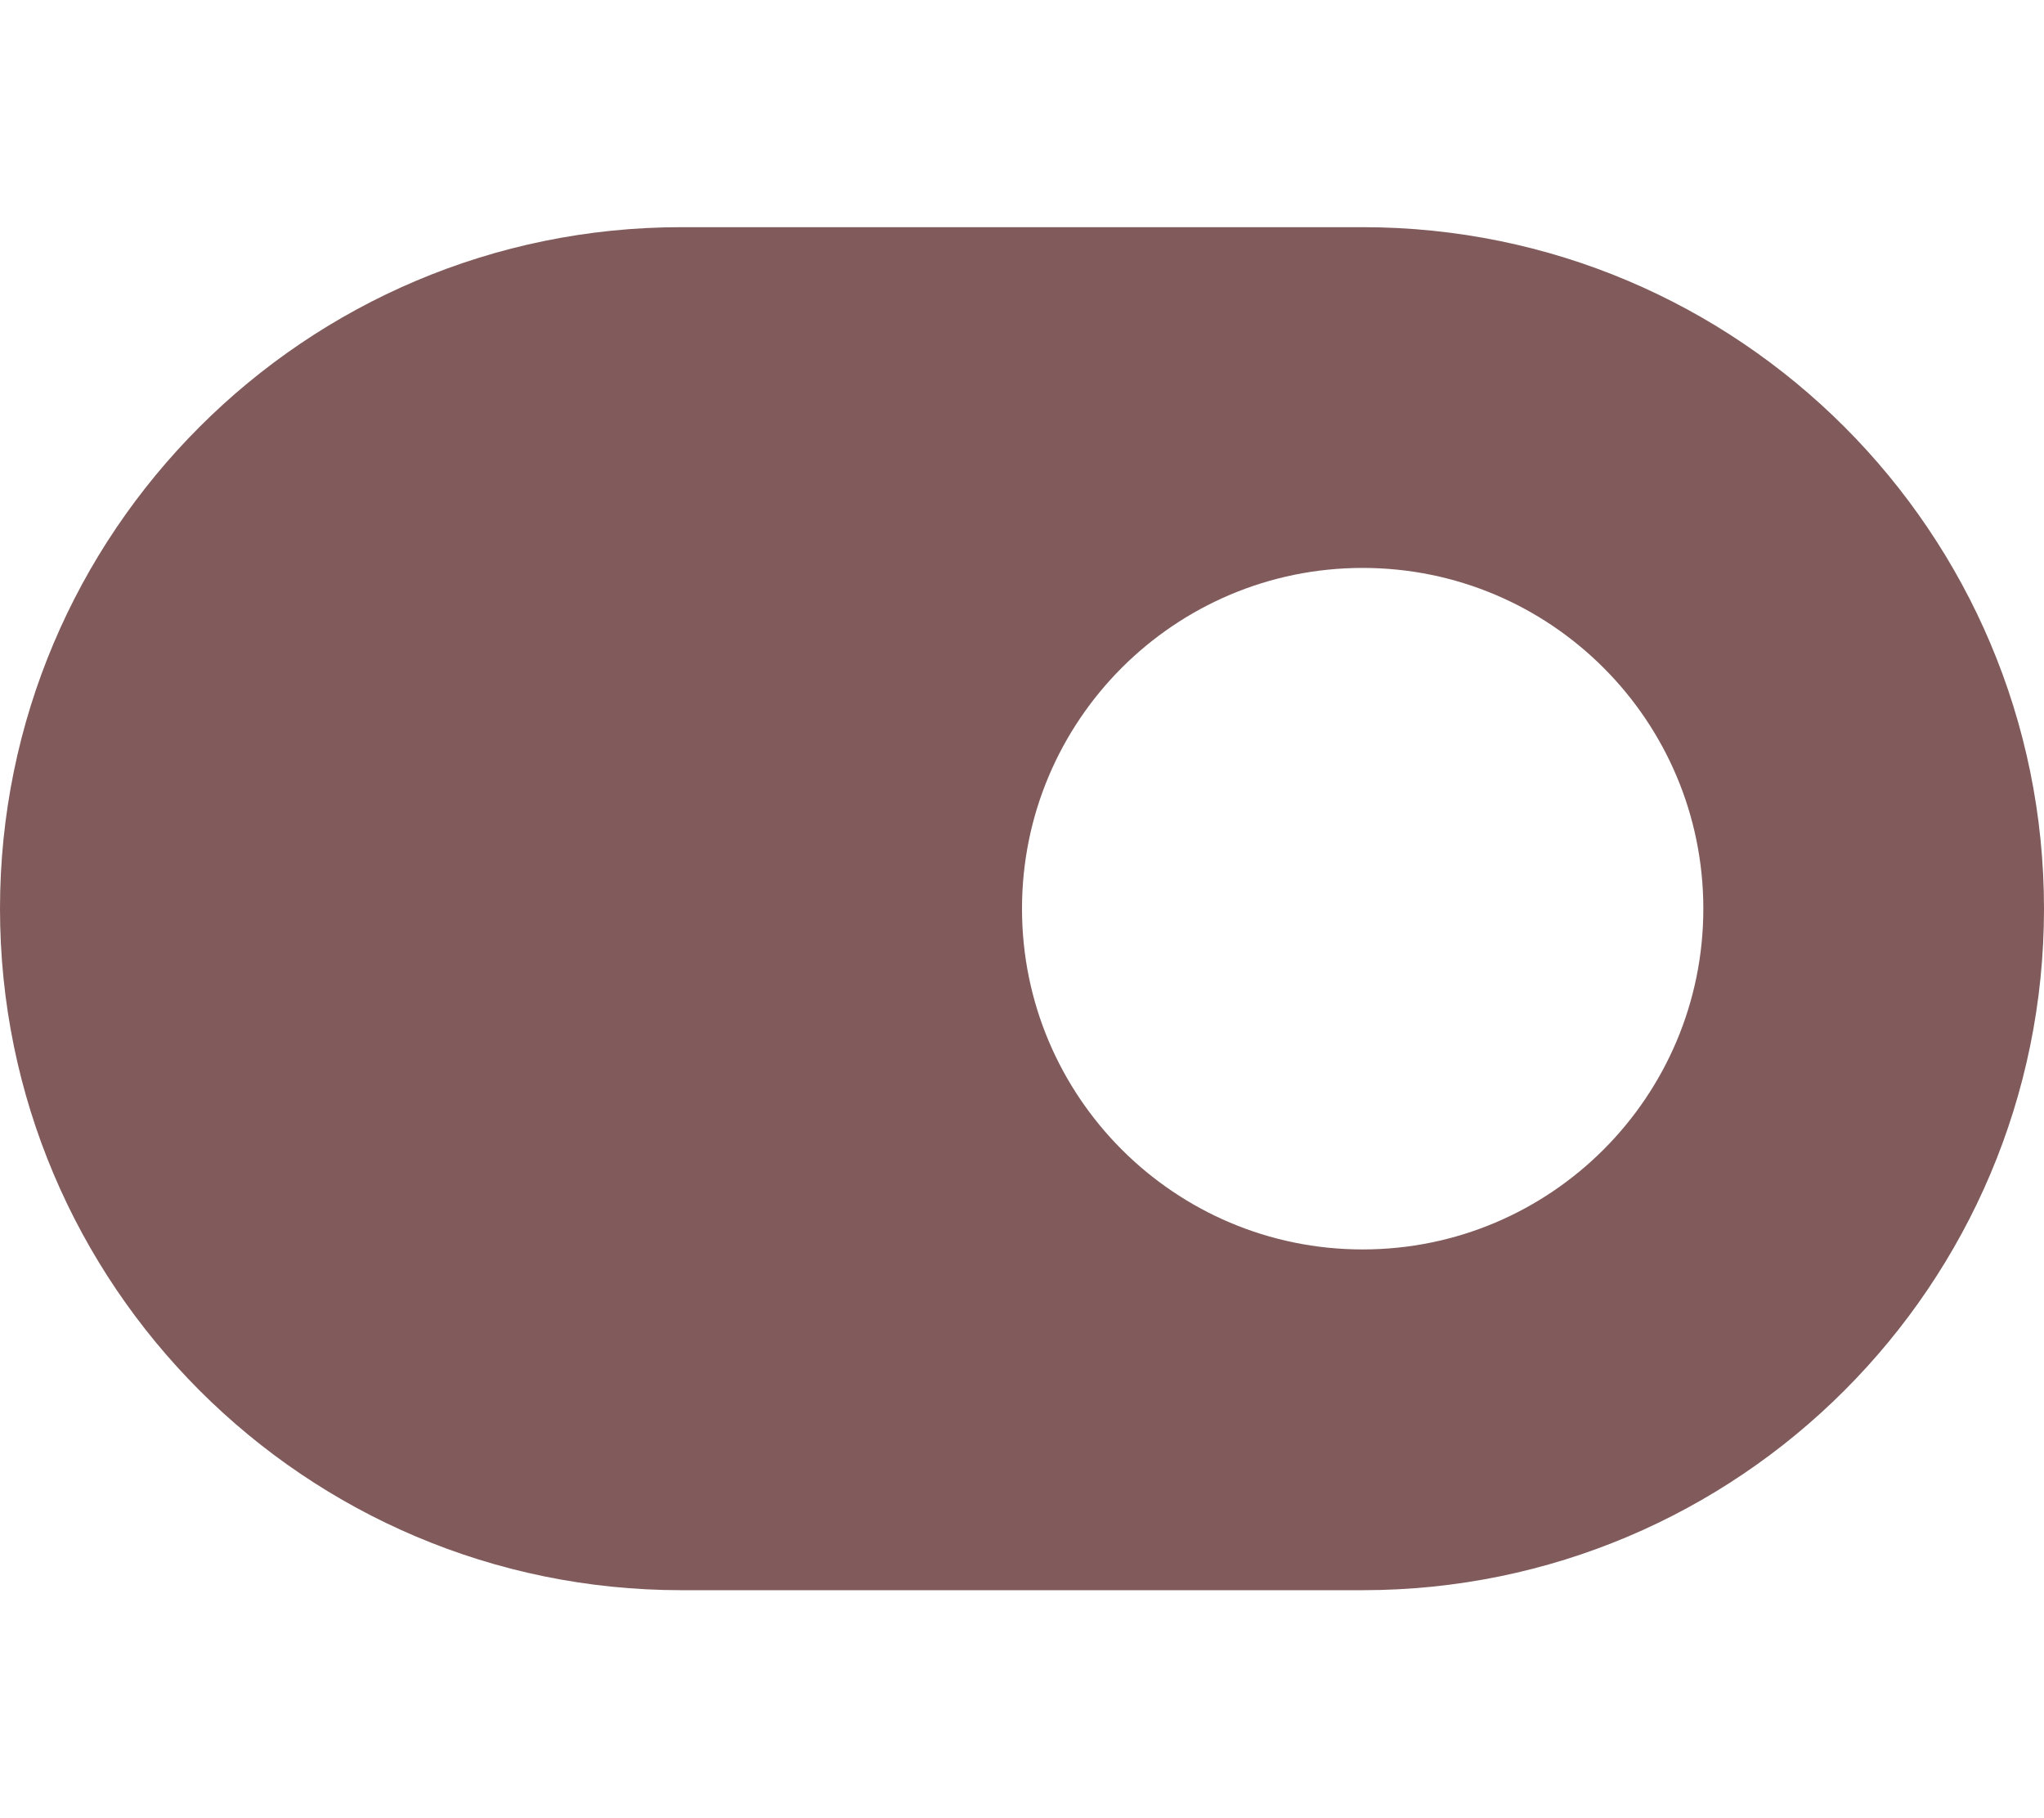
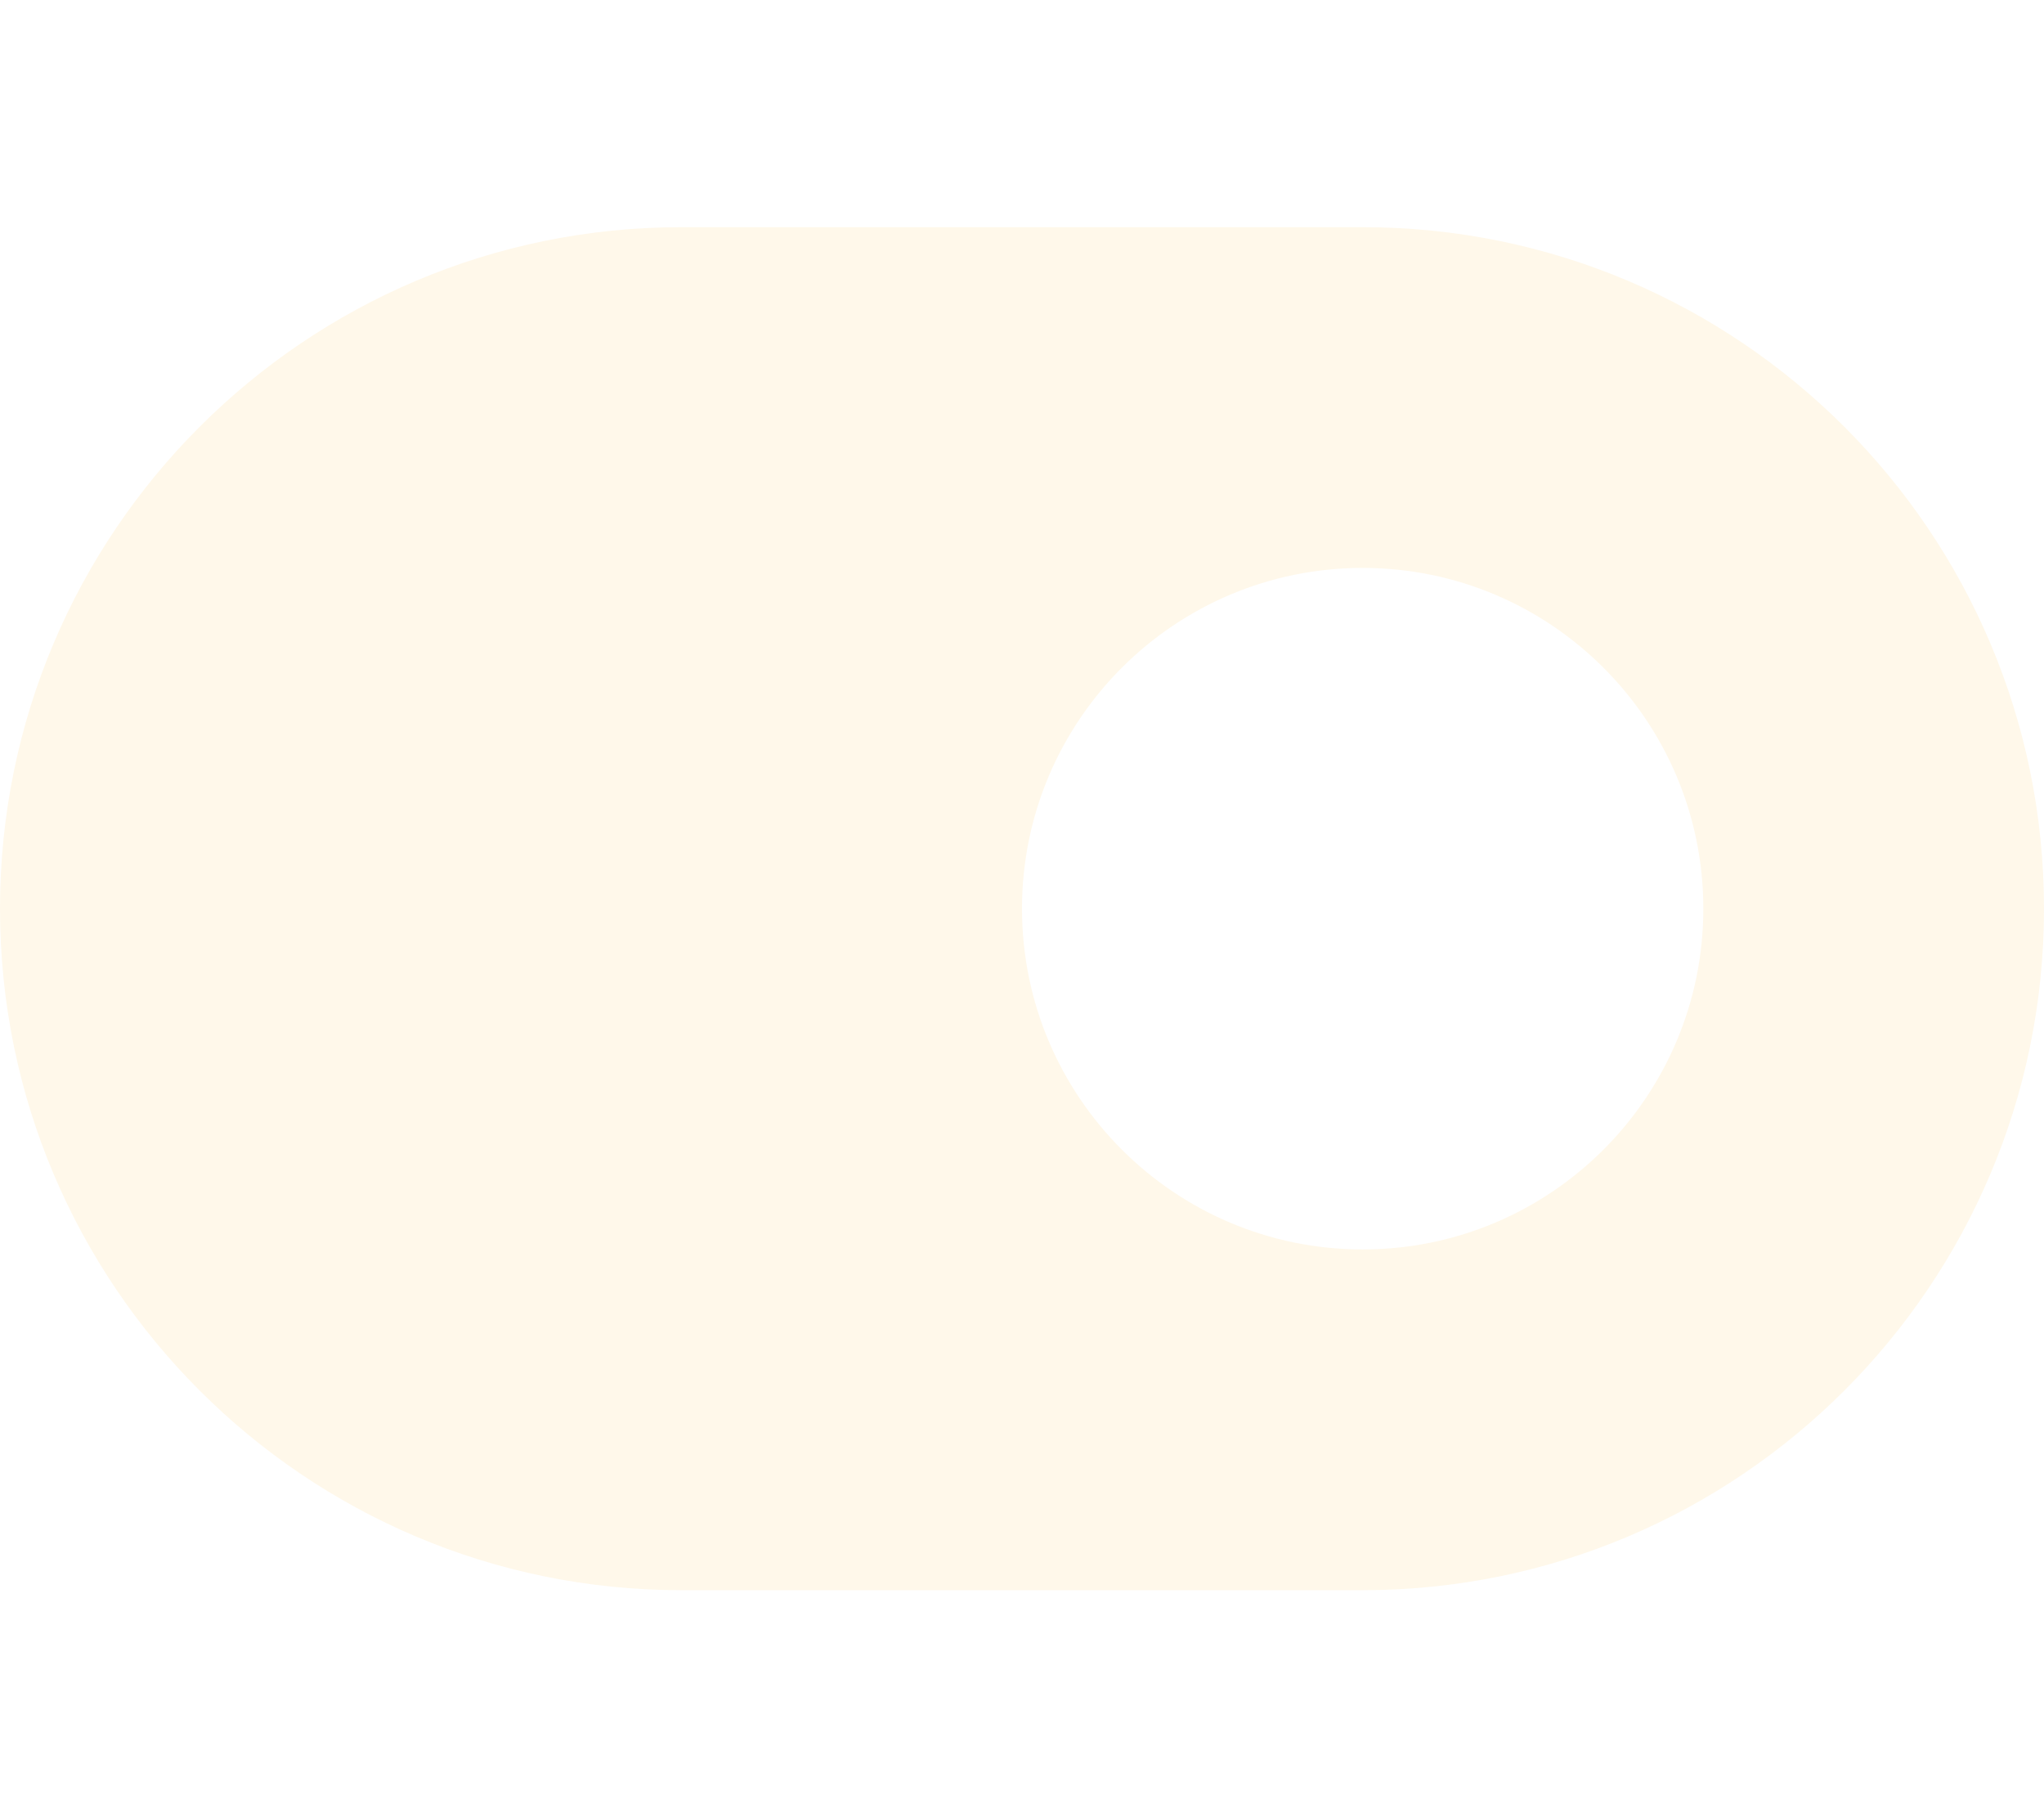
<svg xmlns="http://www.w3.org/2000/svg" viewBox="0 0 576 512">
-   <path d="M192 64C86 64 0 150 0 256S86 448 192 448H384c106 0 192-86 192-192s-86-192-192-192H192zM384 352c-53 0-96-43-96-96s43-96 96-96s96 43 96 96s-43 96-96 96z" fill="#815b5b" />
+   <path d="M192 64C86 64 0 150 0 256S86 448 192 448H384c106 0 192-86 192-192s-86-192-192-192H192zM384 352c-53 0-96-43-96-96s43-96 96-96s96 43 96 96s-43 96-96 96z" fill="#fff8ea" />
</svg>
